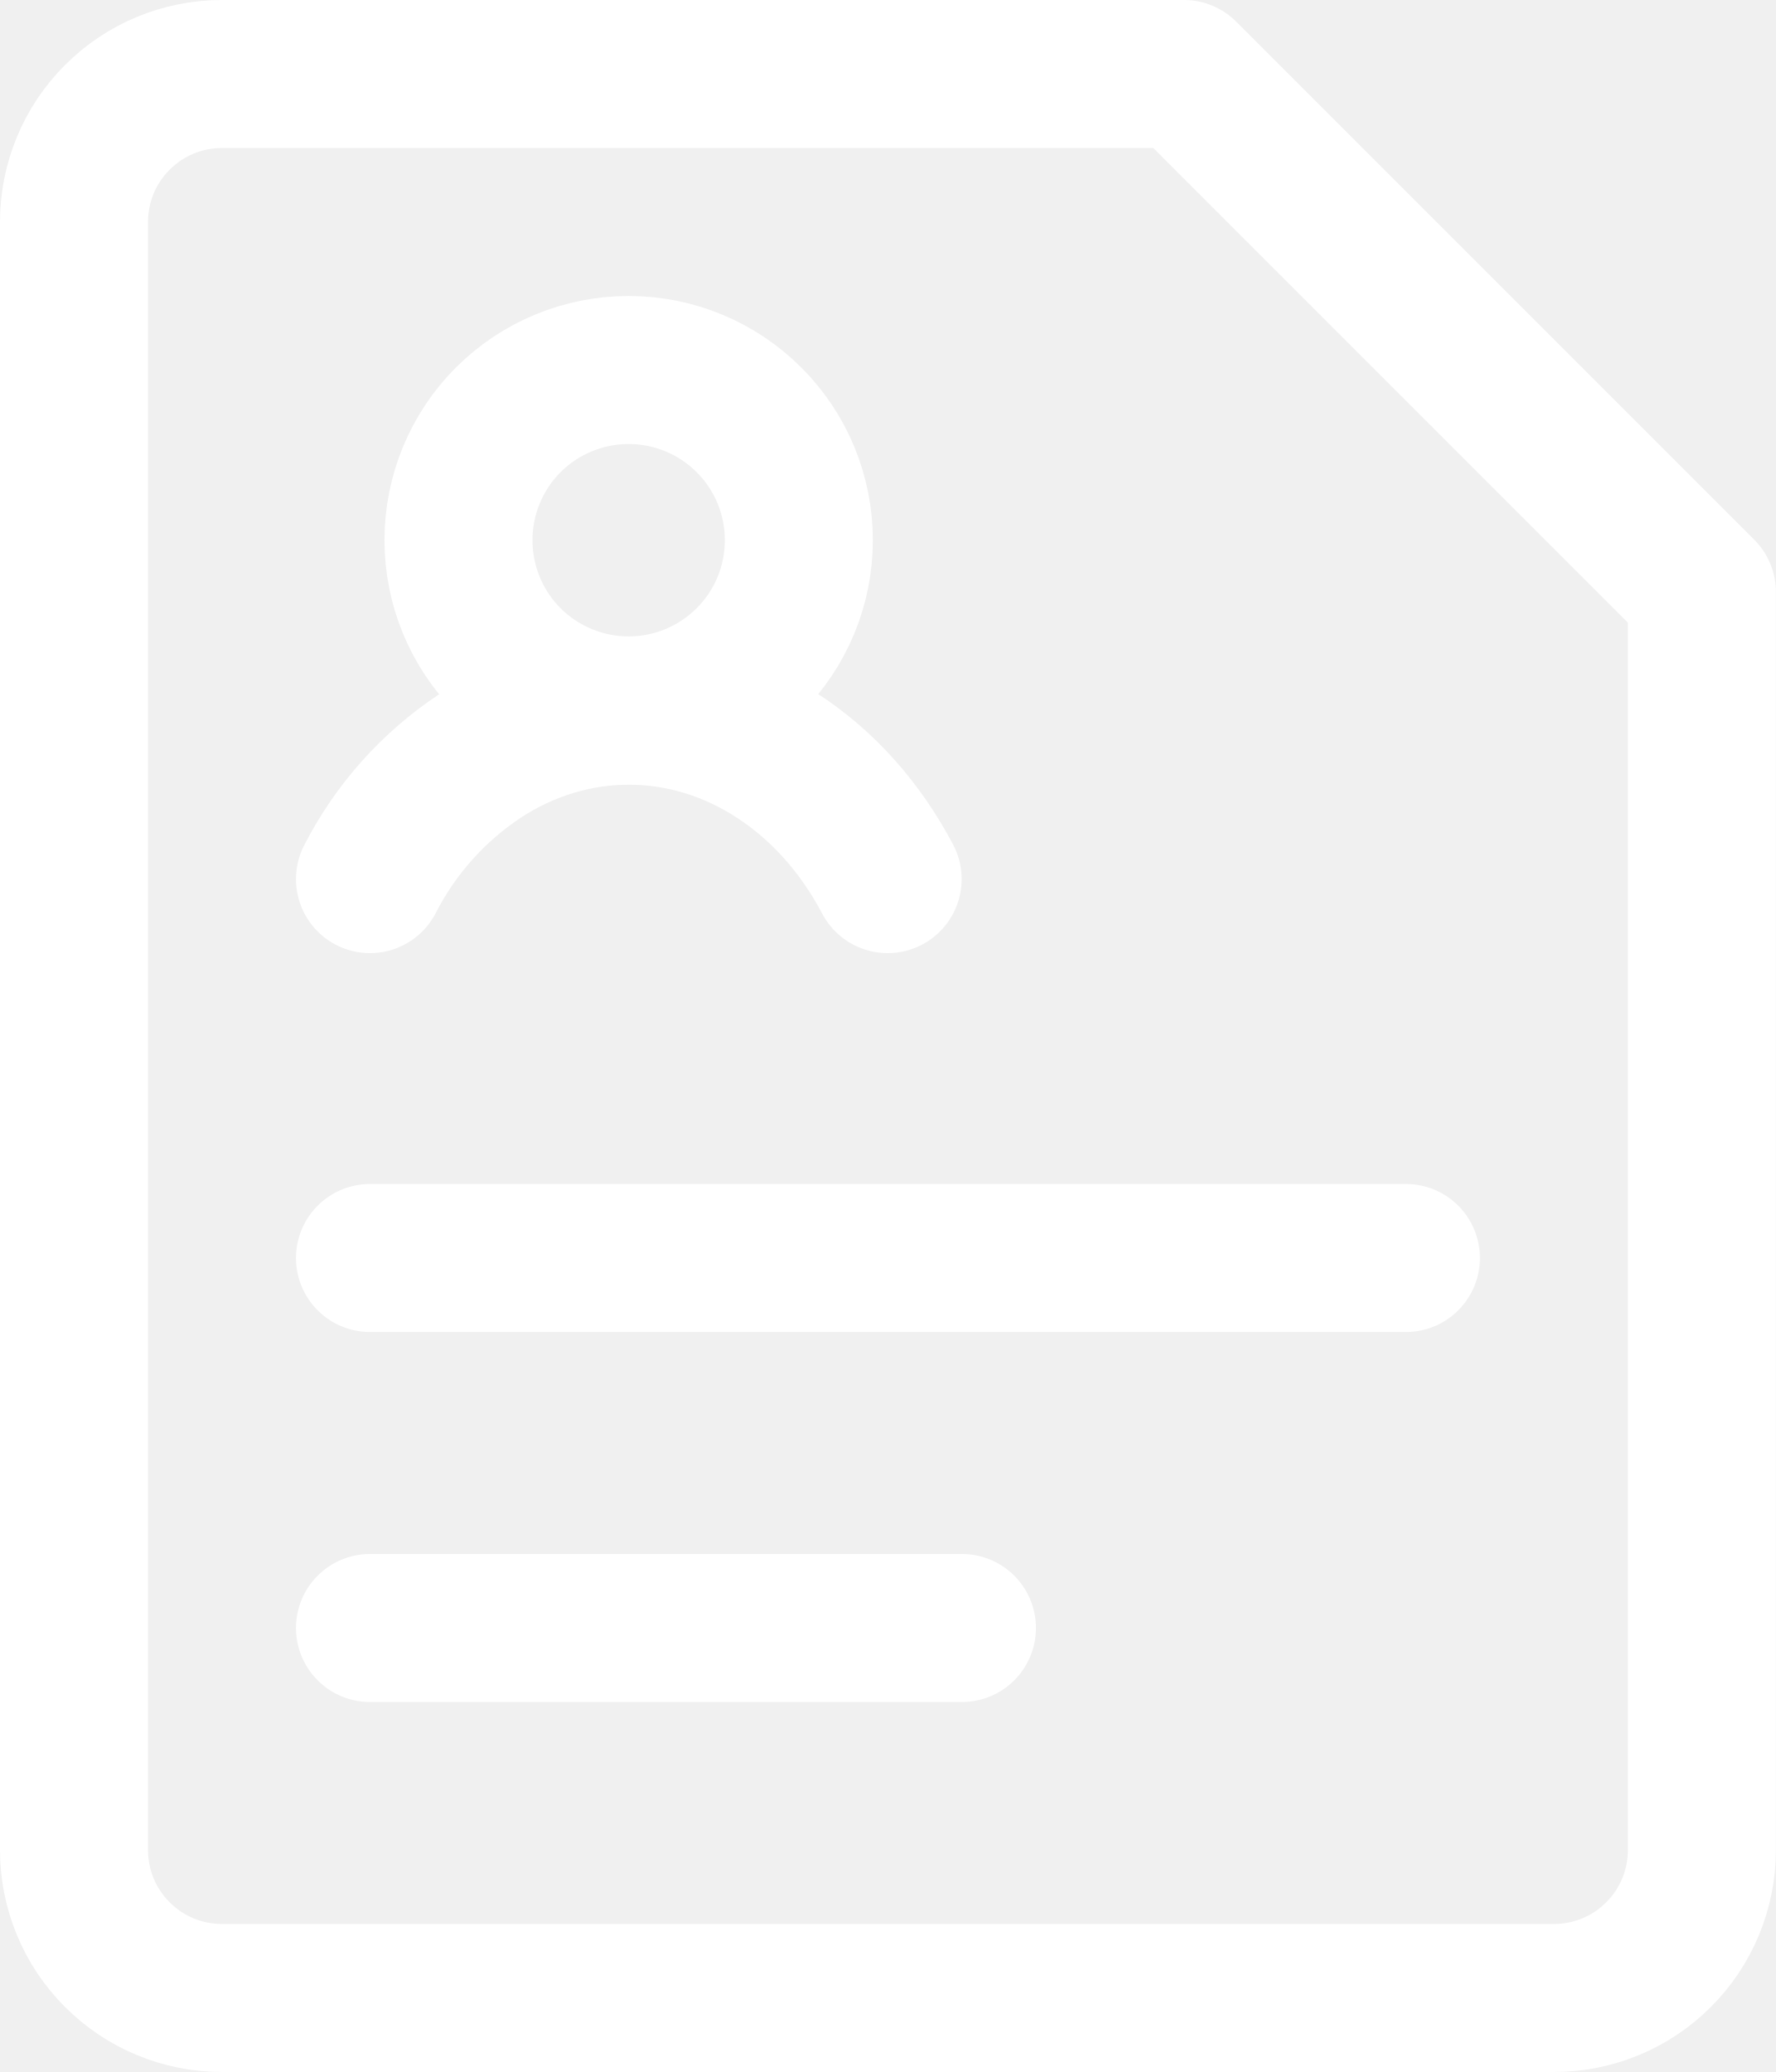
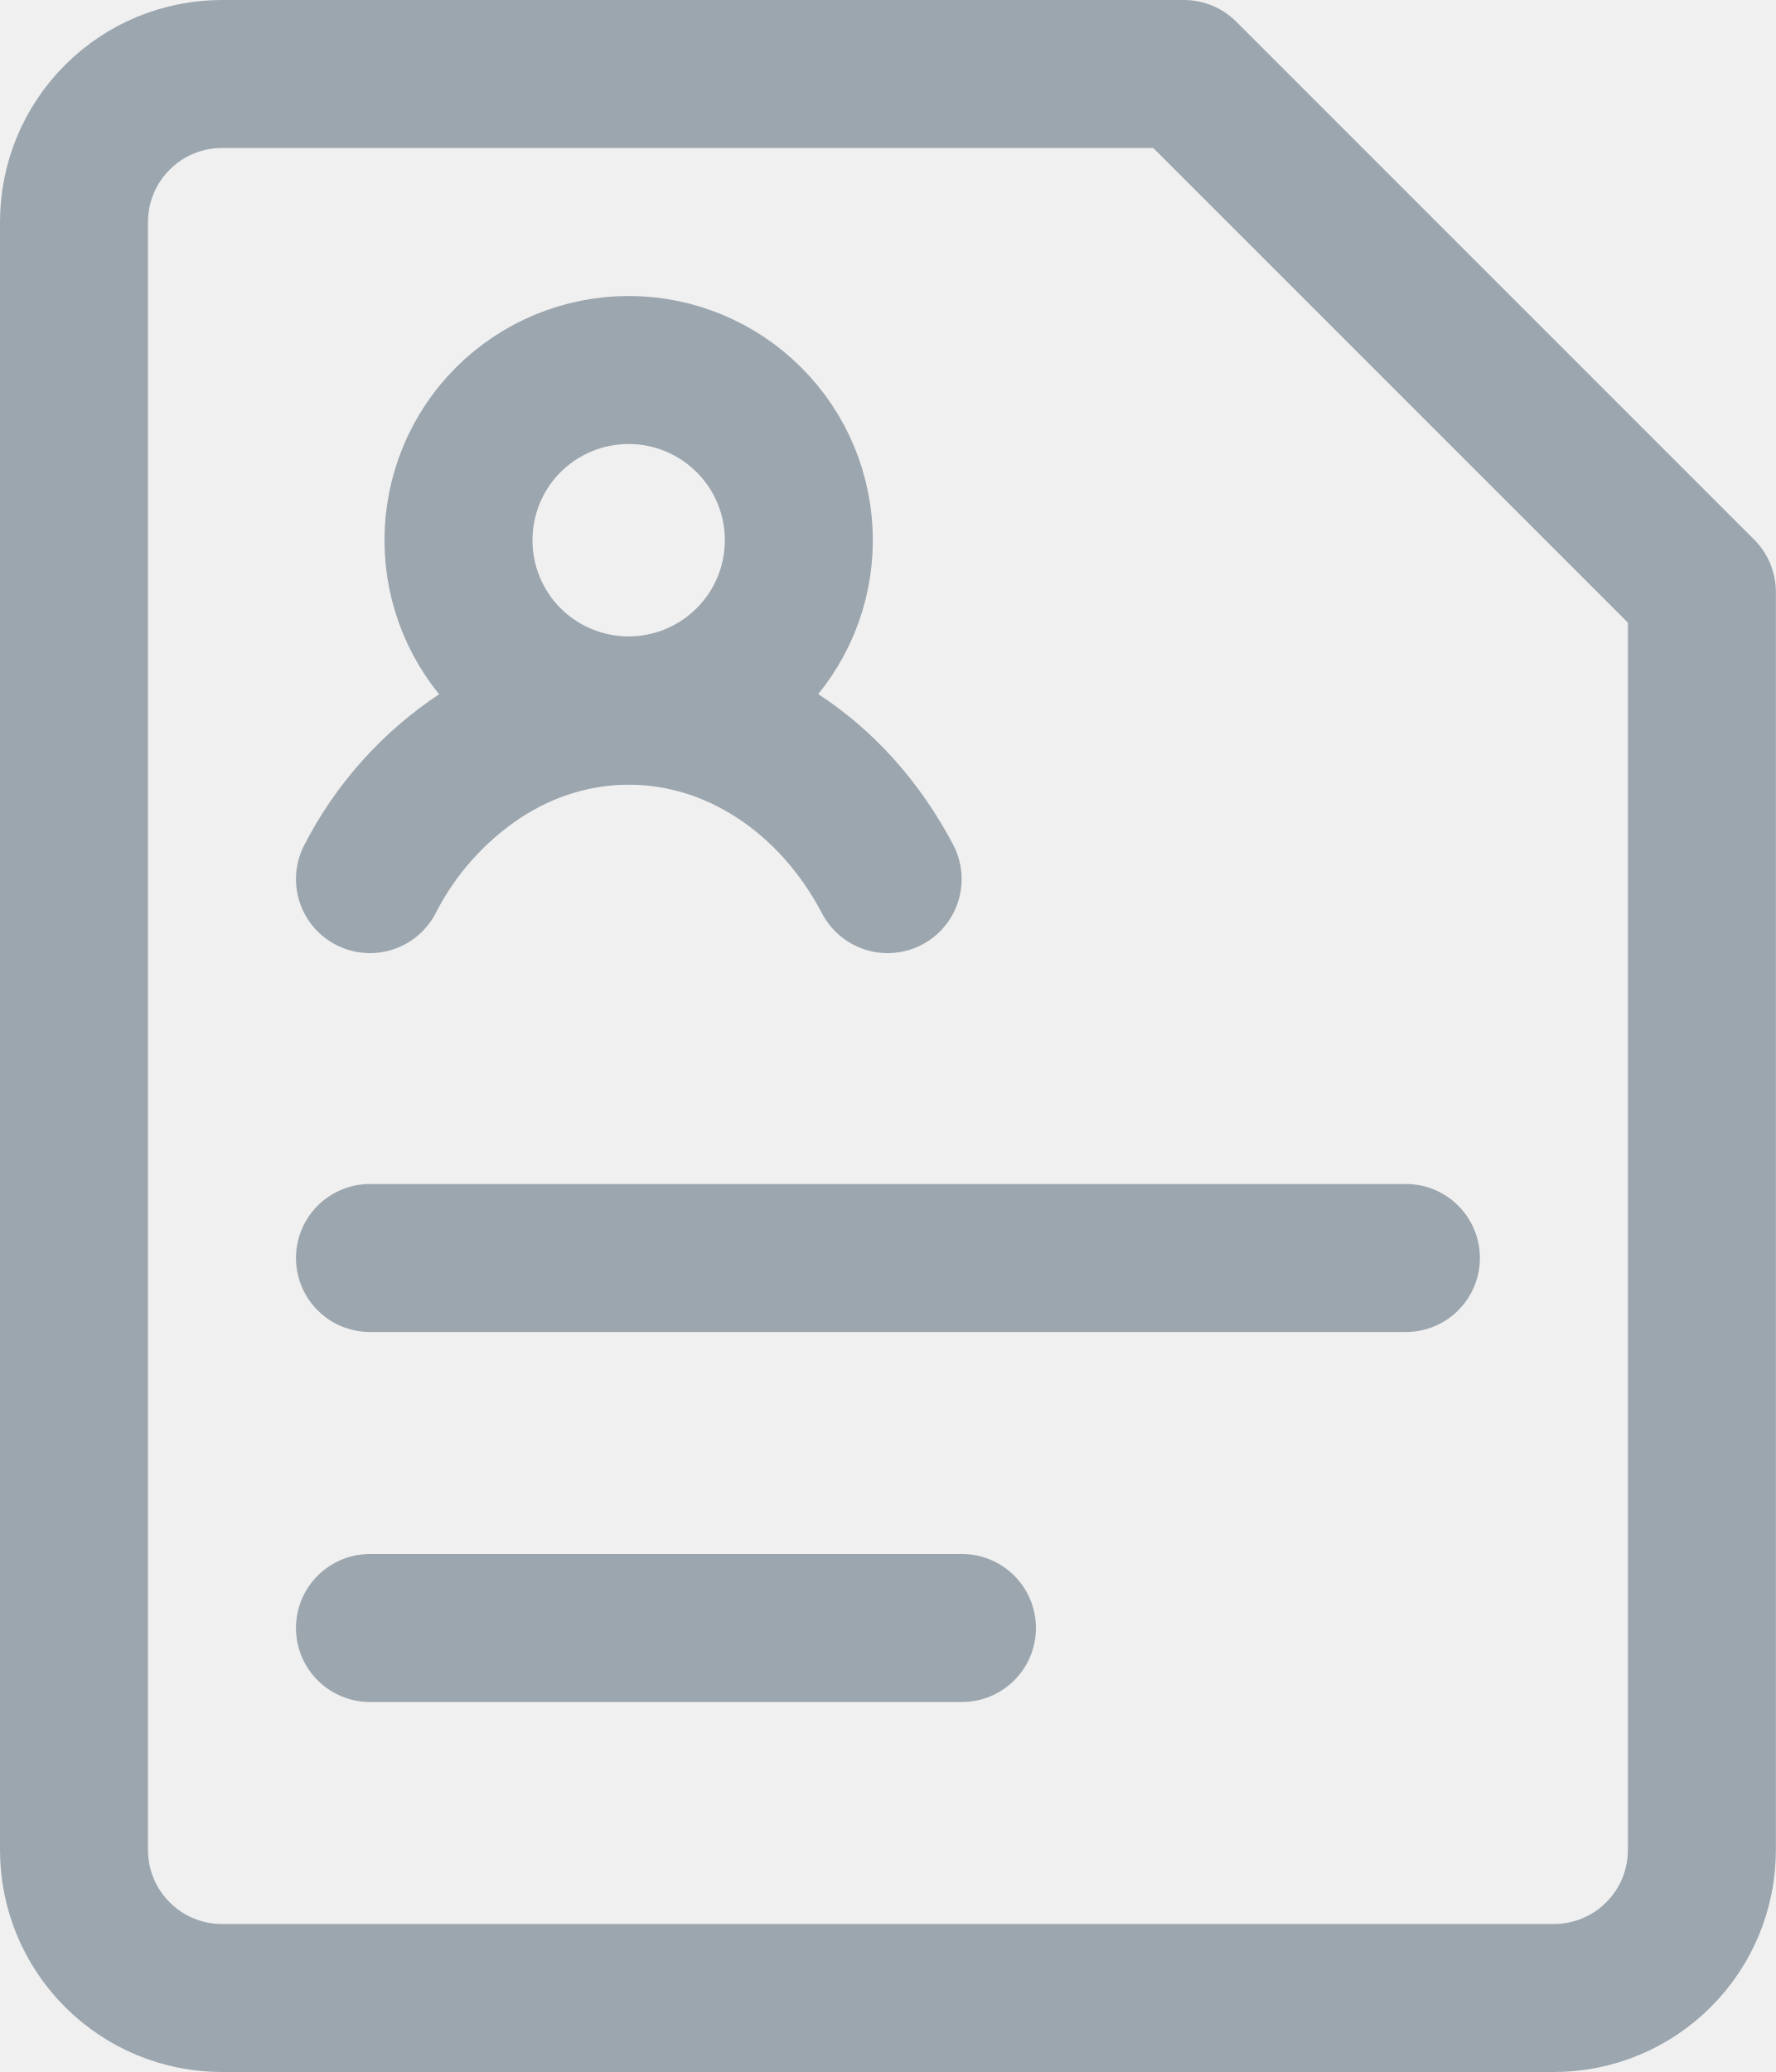
<svg xmlns="http://www.w3.org/2000/svg" width="12" height="14" viewBox="0 0 12 14" fill="none">
-   <path d="M3.098 3.65C3.098 3.955 3.219 4.248 3.434 4.463C3.65 4.679 3.943 4.8 4.248 4.8C4.553 4.8 4.845 4.679 5.061 4.463C5.277 4.248 5.398 3.955 5.398 3.65C5.398 3.345 5.277 3.052 5.061 2.837C4.845 2.621 4.553 2.5 4.248 2.5C3.943 2.5 3.65 2.621 3.434 2.837C3.219 3.052 3.098 3.345 3.098 3.65Z" stroke="white" stroke-linecap="round" stroke-linejoin="round" />
-   <path d="M2.5 5.94C2.673 5.602 2.93 5.315 3.246 5.106C3.552 4.906 3.898 4.802 4.249 4.802C4.6 4.802 4.946 4.906 5.252 5.106C5.559 5.305 5.815 5.592 5.998 5.94" stroke="white" stroke-linecap="round" stroke-linejoin="round" />
-   <path d="M11.5 12.5C11.5 12.765 11.395 13.02 11.207 13.207C11.02 13.395 10.765 13.5 10.5 13.5H1.5C1.235 13.5 0.98 13.395 0.793 13.207C0.605 13.02 0.5 12.765 0.5 12.5V1.5C0.5 1.235 0.605 0.98 0.793 0.793C0.98 0.605 1.235 0.5 1.5 0.5H8L11.5 4V12.5Z" stroke="white" stroke-linecap="round" stroke-linejoin="round" />
-   <path d="M2.5 8.5H9.5M2.5 11H6.5" stroke="white" stroke-linecap="round" />
+   <path d="M3.098 3.65C3.098 3.955 3.219 4.248 3.434 4.463C3.65 4.679 3.943 4.8 4.248 4.8C4.553 4.8 4.845 4.679 5.061 4.463C5.277 4.248 5.398 3.955 5.398 3.65C5.398 3.345 5.277 3.052 5.061 2.837C4.845 2.621 4.553 2.5 4.248 2.5C3.943 2.5 3.65 2.621 3.434 2.837C3.219 3.052 3.098 3.345 3.098 3.65Z" stroke="#9ca6af" stroke-linecap="round" stroke-linejoin="round" />
+   <path d="M2.5 5.94C2.673 5.602 2.93 5.315 3.246 5.106C3.552 4.906 3.898 4.802 4.249 4.802C4.6 4.802 4.946 4.906 5.252 5.106C5.559 5.305 5.815 5.592 5.998 5.94" stroke="#9ca6af" stroke-linecap="round" stroke-linejoin="round" />
+   <path d="M11.5 12.5C11.5 12.765 11.395 13.02 11.207 13.207C11.02 13.395 10.765 13.5 10.5 13.5H1.5C1.235 13.5 0.98 13.395 0.793 13.207C0.605 13.02 0.5 12.765 0.5 12.5V1.5C0.5 1.235 0.605 0.98 0.793 0.793C0.98 0.605 1.235 0.5 1.5 0.5H8L11.5 4V12.5Z" stroke="#9ca6af" stroke-linecap="round" stroke-linejoin="round" />
+   <path d="M2.5 8.5H9.5M2.5 11H6.5" stroke="#9ca6af" stroke-linecap="round" />
</svg>
